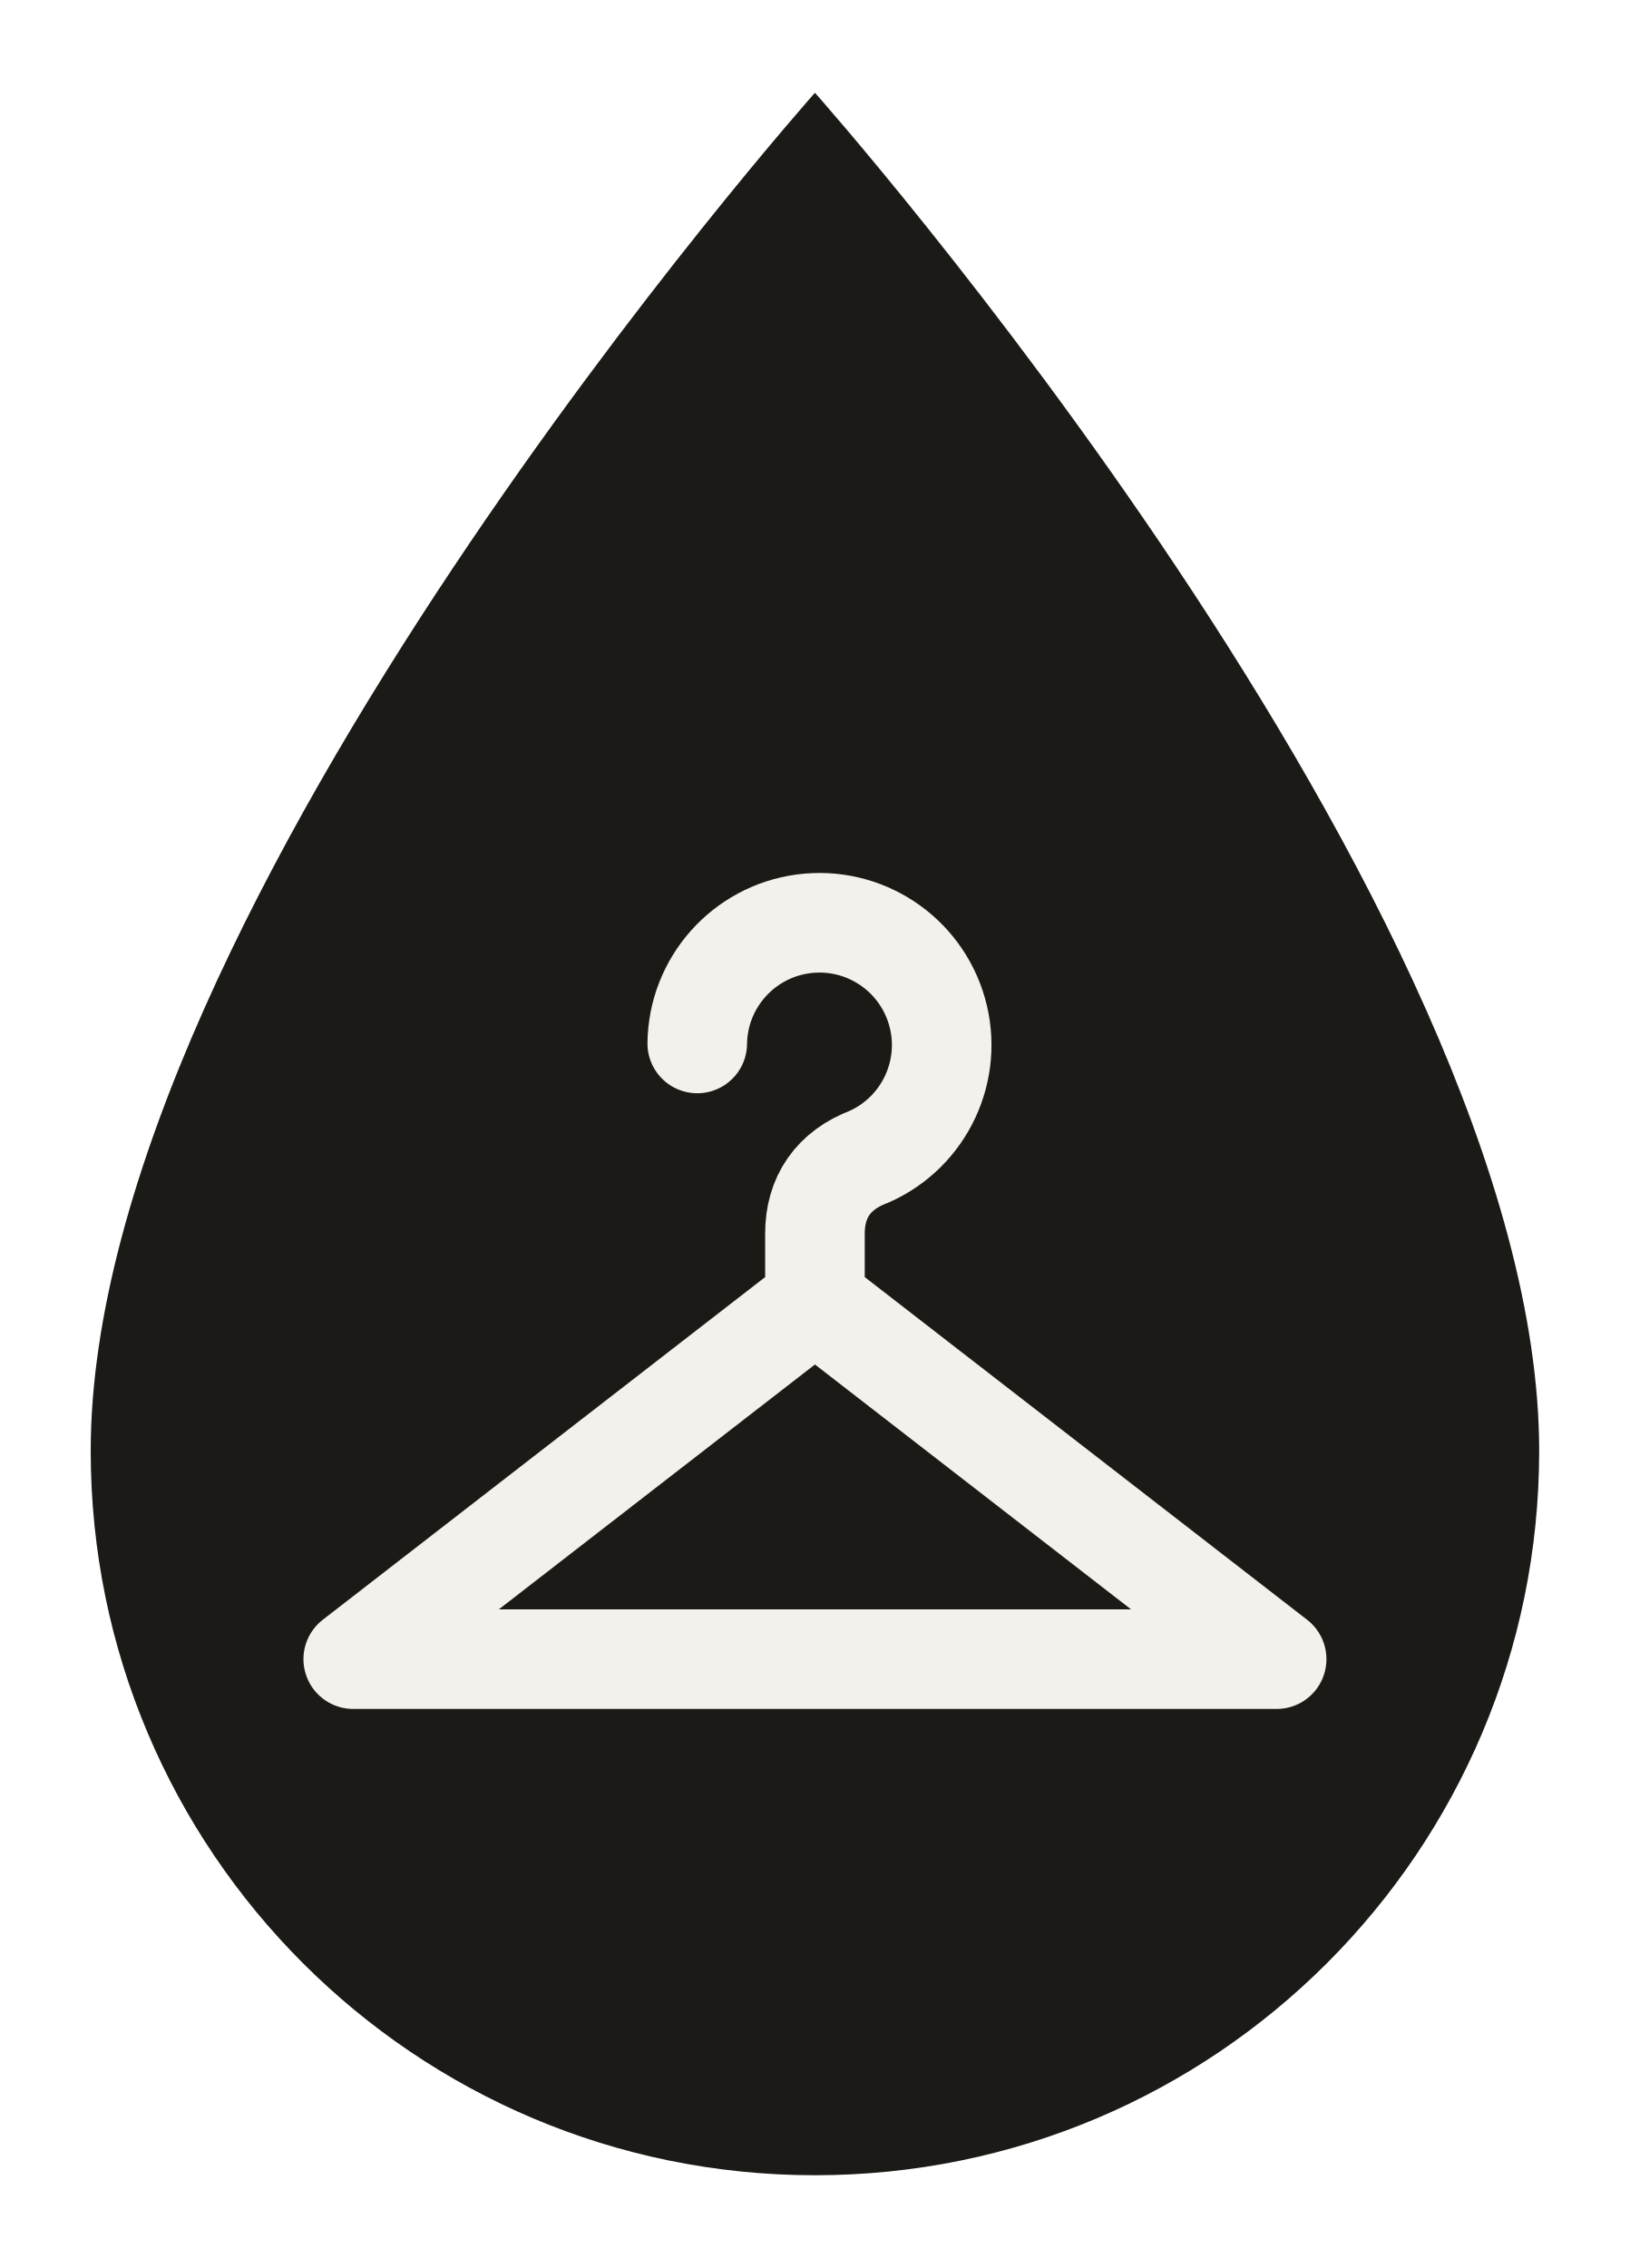
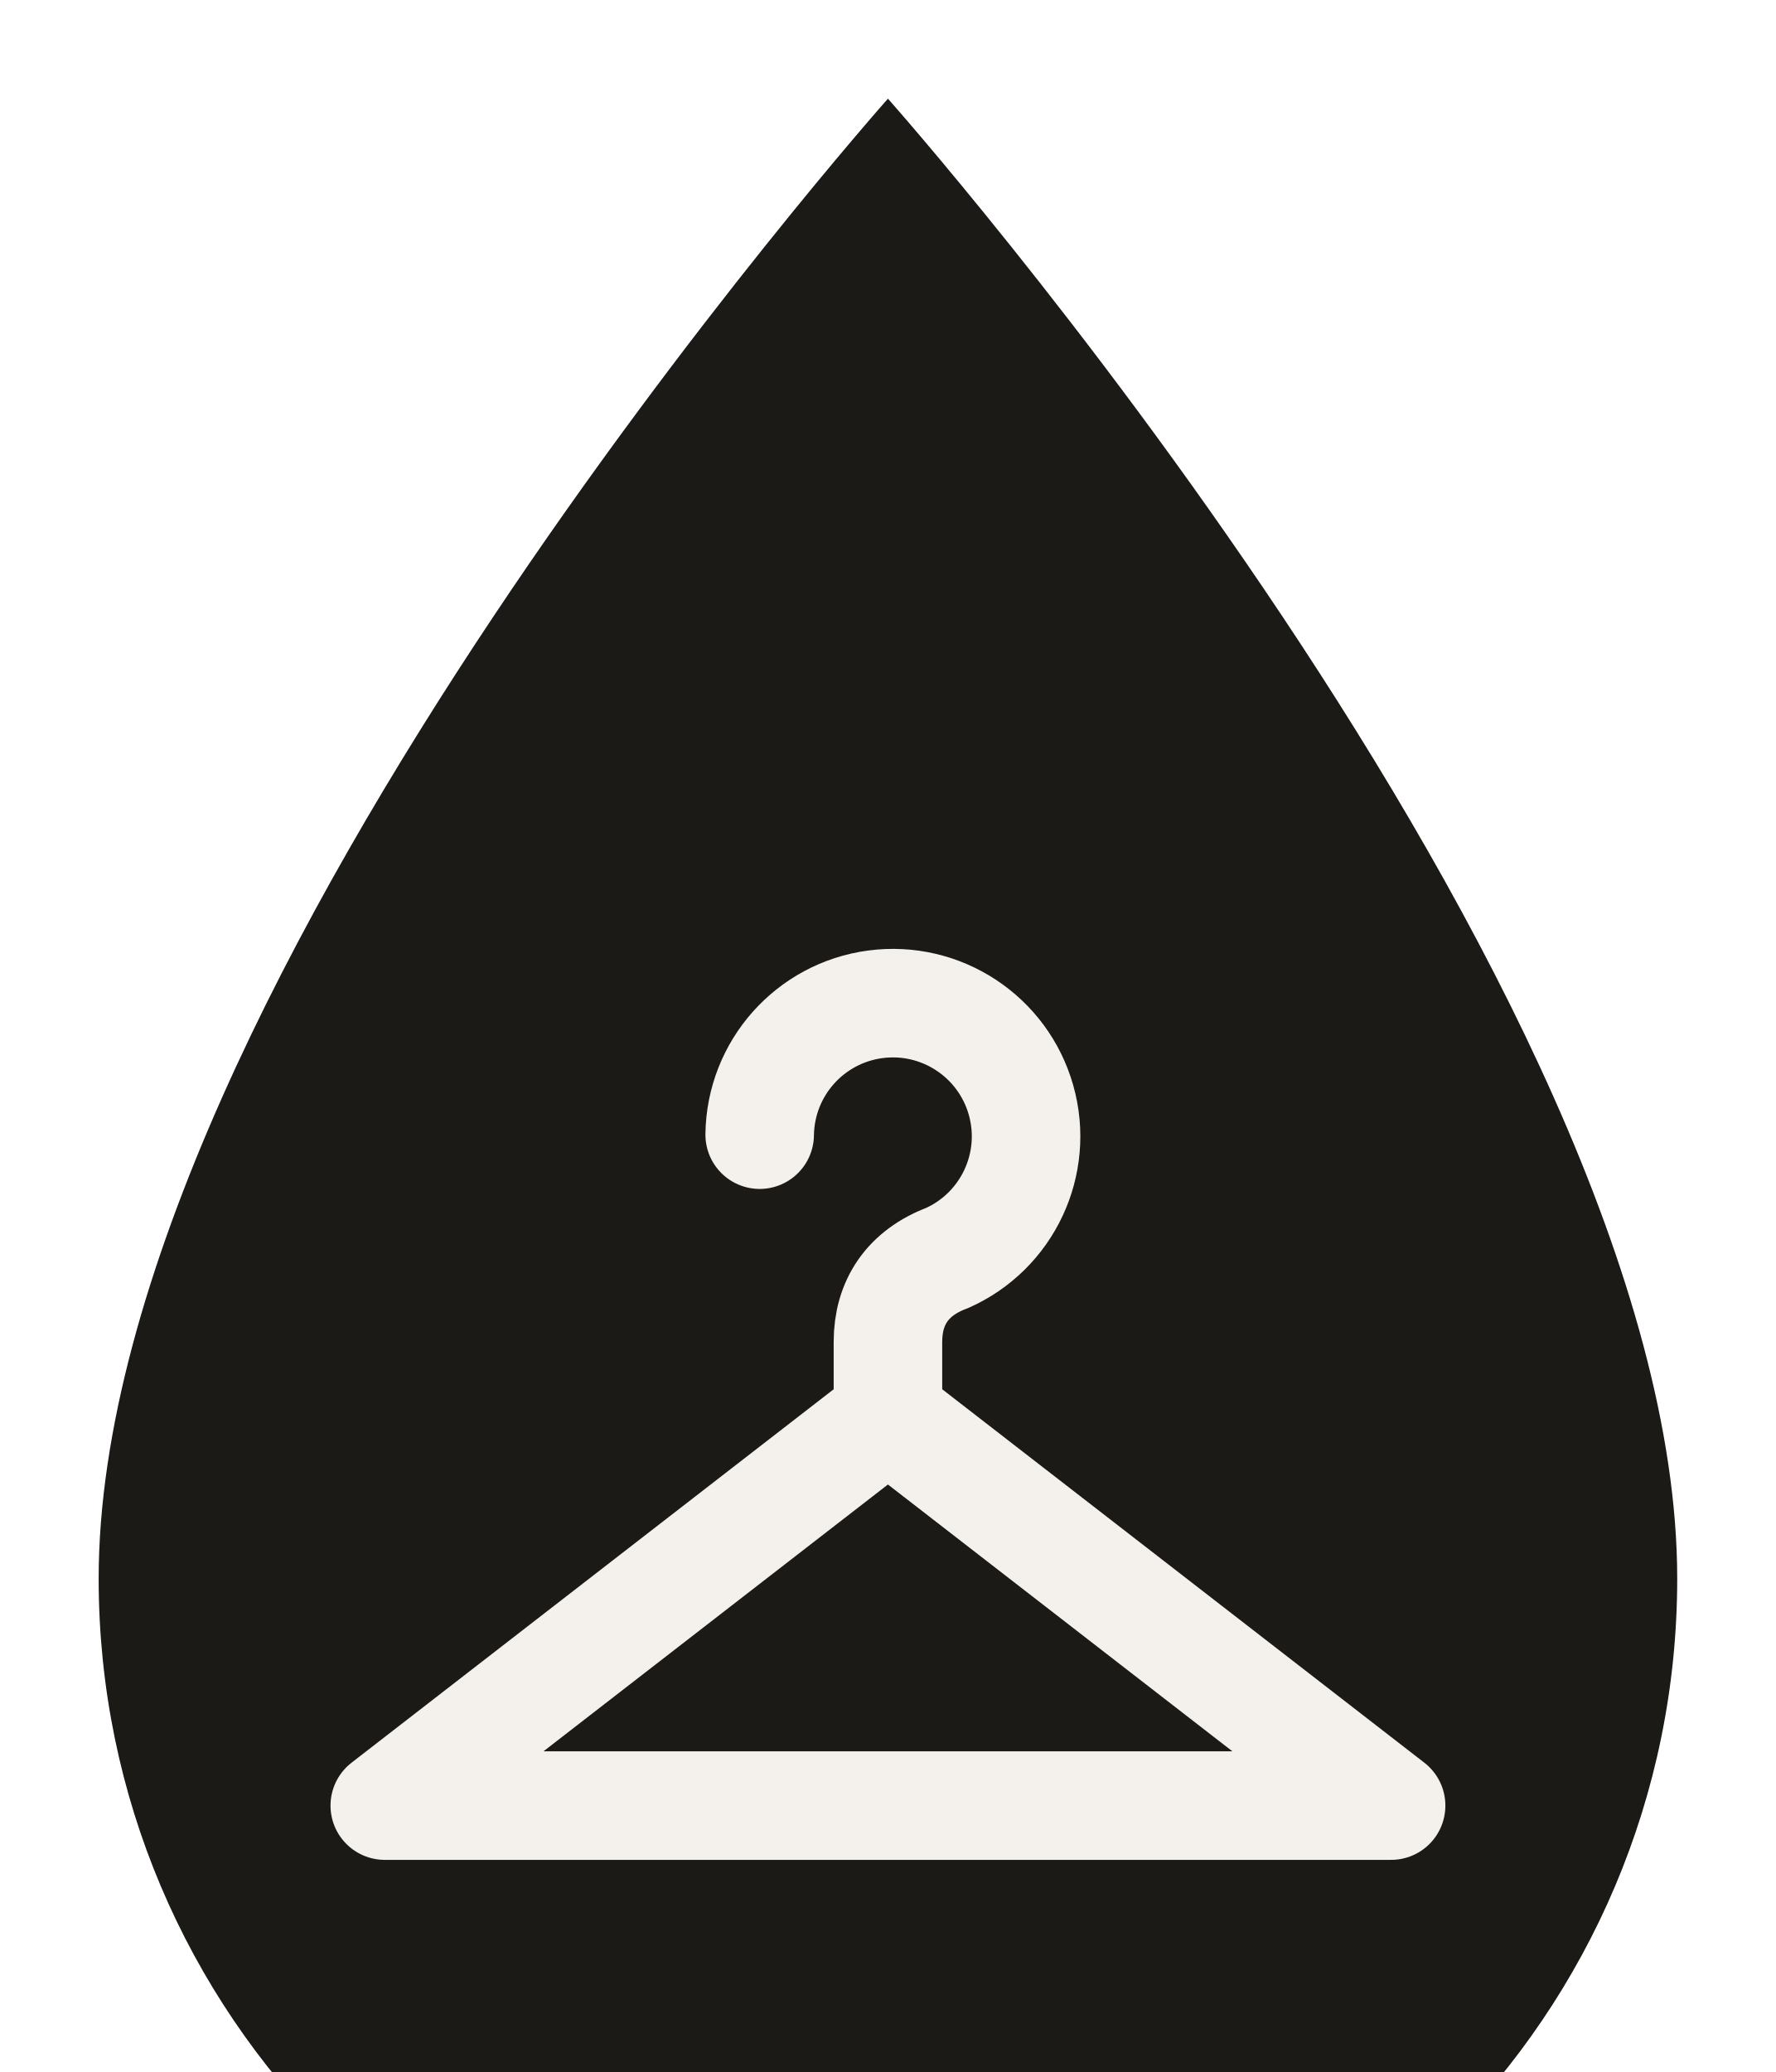
- <svg xmlns="http://www.w3.org/2000/svg" width="368" height="512" viewBox="0 0 368 512">
-   <svg x="0.04" y="0.5" width="367.92" height="511" viewBox="8 4 36 50">
+ <svg xmlns="http://www.w3.org/2000/svg" width="432" height="504" viewBox="0 0 432 504">
+   <defs>
+     <clipPath id="c3">
+       <rect x="8" y="4" width="36" height="42" />
+     </clipPath>
+   </defs>
+   <g transform="translate(0 0) scale(12) translate(-8 -4)" clip-path="url(#c3)">
    <path d="M26 6C26 6 10 24 10 36a16 16 0 0 0 32 0C42 24 26 6 26 6z" fill="#1C1A17" />
    <path d="M23.4 27a2.7 2.7 0 1 1 3.8 2.5c-.8.3-1.2.9-1.2 1.7v1.5M26 32.7 15.8 40.6h20.4z" fill="none" stroke-width="2.2" stroke-linecap="round" stroke-linejoin="round" stroke="#F4F1EC" />
-   </svg>
+   </g>
</svg>
